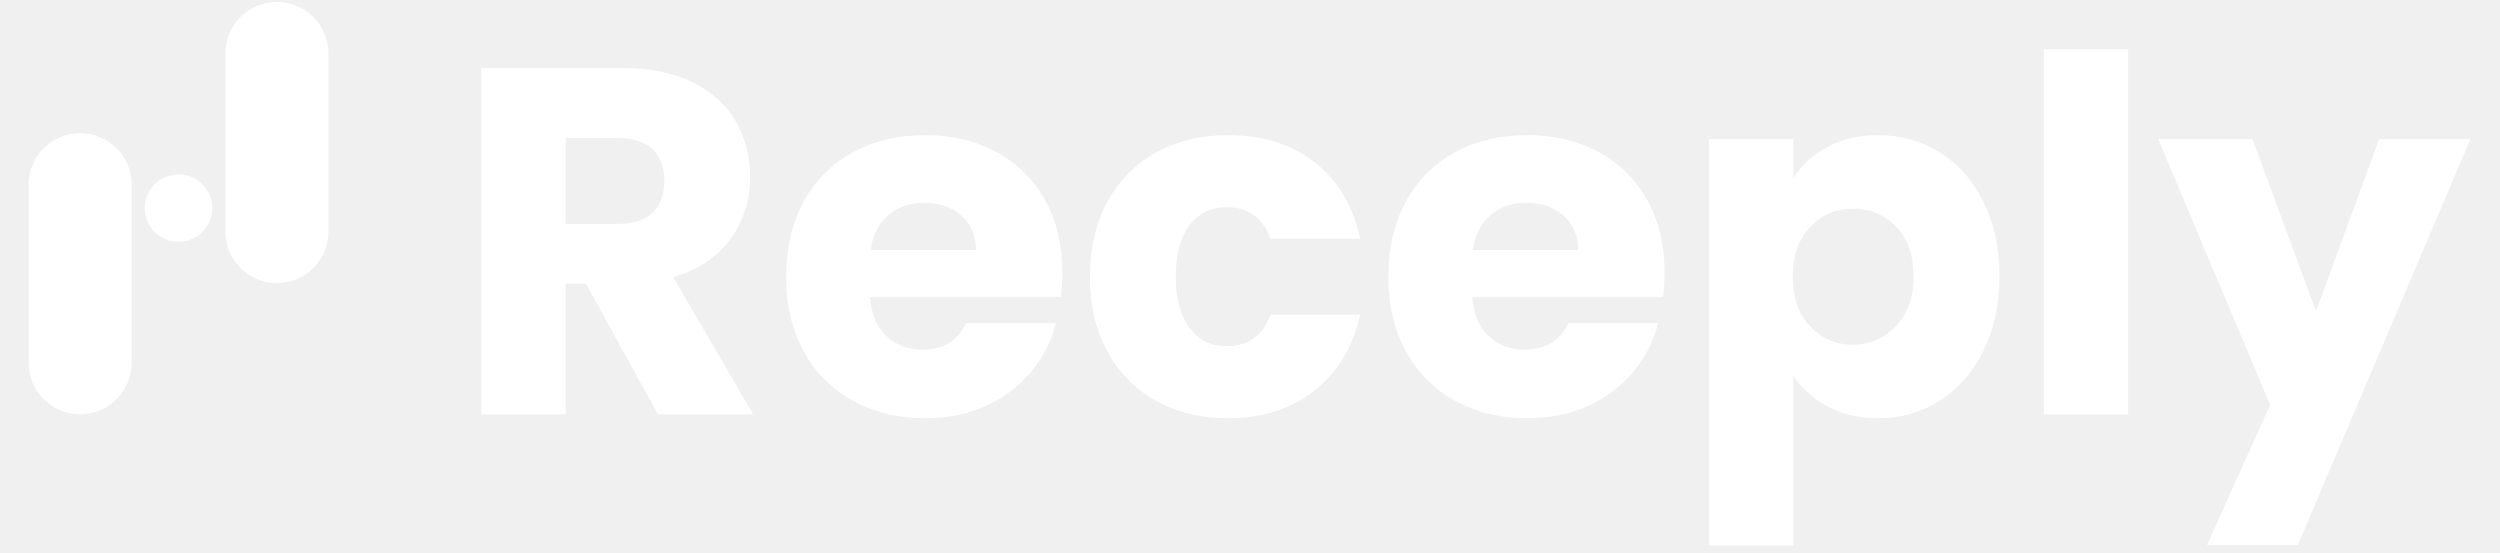
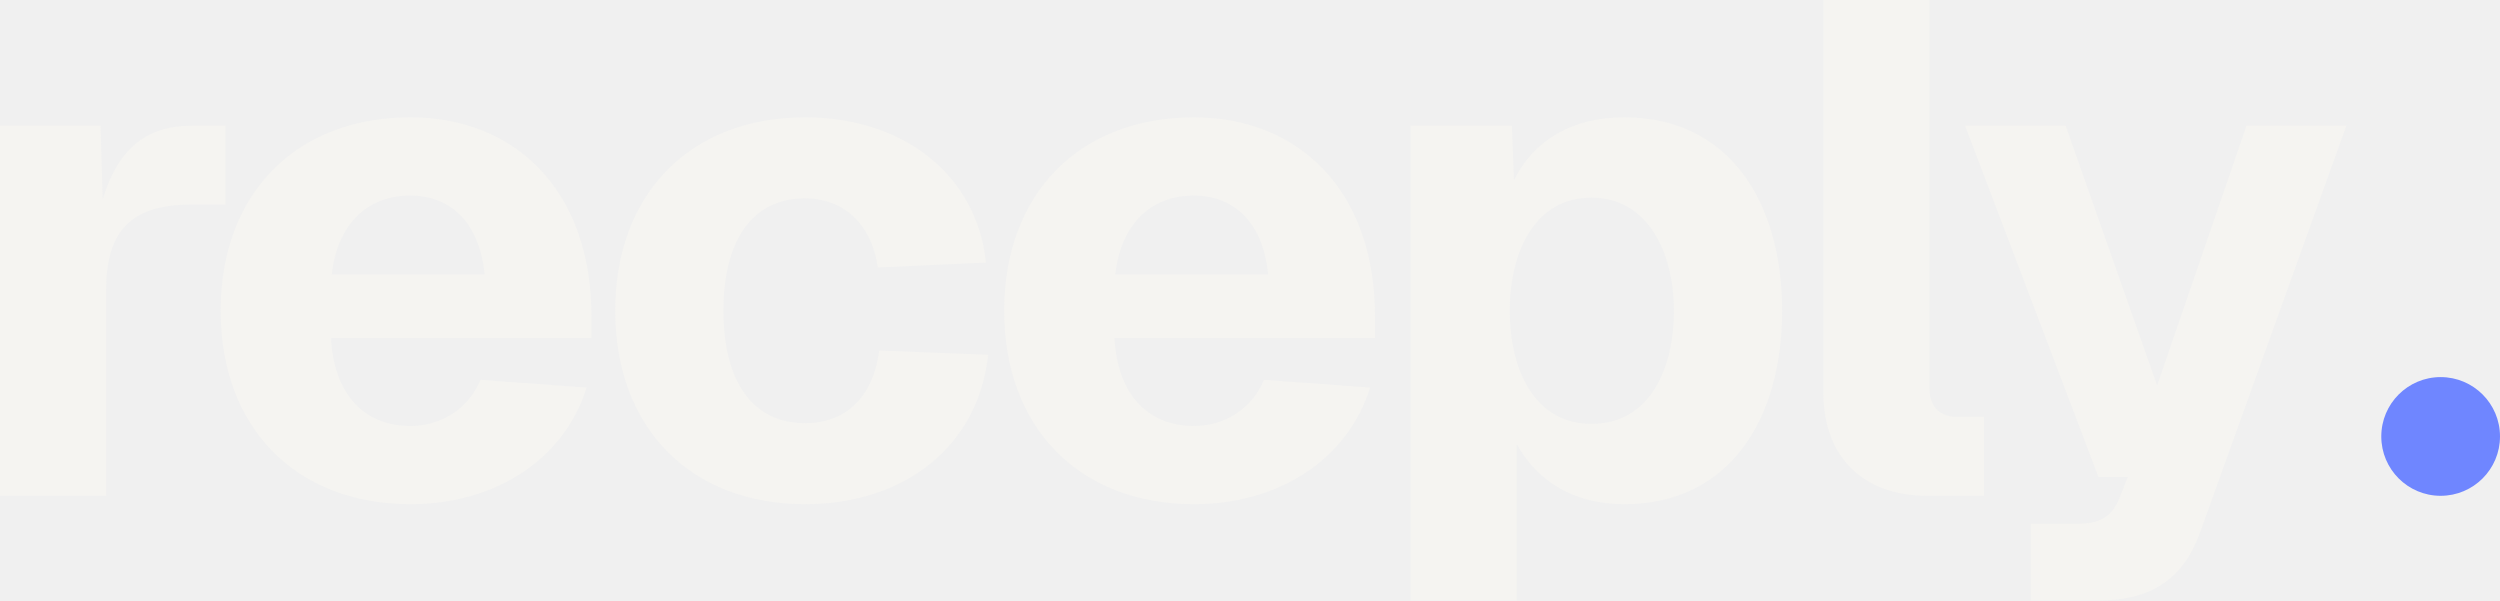
- <svg xmlns="http://www.w3.org/2000/svg" viewBox="0 0 5069 1120">
-   <g transform="translate(20,-34) scale(19)">
-     <path d="M 2 21.5 A 5.5 5.5 0 0 1 13 21.5 L 13 40.5 A 5.5 5.5 0 0 1 2 40.5 Z M 23 7.5 A 5.5 5.5 0 0 1 34 7.5 L 34 26.5 A 5.5 5.5 0 0 1 23 26.5 Z " fill="#FFFFFF" />
-     <circle cx="18" cy="24" r="3.6" fill="#FFFFFF" />
-   </g>
-   <g transform="translate(914,840) scale(1,-1)">
-     <path d="M420 0 274 265H233V0H62V702H349Q432 702 490.5 673.0Q549 644 578.0 593.5Q607 543 607 481Q607 411 567.5 356.0Q528 301 451 278L613 0ZM233 386H339Q386 386 409.5 409.0Q433 432 433 474Q433 514 409.5 537.0Q386 560 339 560H233Z" fill="#FFFFFF" />
-   </g>
-   <g transform="translate(1566,840) scale(1,-1)">
-     <path d="M585 238H198Q202 186 231.5 158.5Q261 131 304 131Q368 131 393 185H575Q561 130 524.5 86.0Q488 42 433.0 17.0Q378 -8 310 -8Q228 -8 164.0 27.0Q100 62 64.0 127.0Q28 192 28 279Q28 366 63.5 431.0Q99 496 163.0 531.0Q227 566 310 566Q391 566 454.0 532.0Q517 498 552.5 435.0Q588 372 588 288Q588 264 585 238ZM413 333Q413 377 383.0 403.0Q353 429 308 429Q265 429 235.5 404.0Q206 379 199 333Z" fill="#FFFFFF" />
-   </g>
-   <g transform="translate(2182,840) scale(1,-1)">
-     <path d="M308 566Q413 566 483.5 511.0Q554 456 576 356H394Q371 420 305 420Q258 420 230.0 383.5Q202 347 202 279Q202 211 230.0 174.5Q258 138 305 138Q371 138 394 202H576Q554 104 483.0 48.0Q412 -8 308 -8Q226 -8 162.5 27.0Q99 62 63.5 127.0Q28 192 28 279Q28 366 63.5 431.0Q99 496 162.5 531.0Q226 566 308 566Z" fill="#FFFFFF" />
-   </g>
-   <g transform="translate(2787,840) scale(1,-1)">
-     <path d="M585 238H198Q202 186 231.5 158.5Q261 131 304 131Q368 131 393 185H575Q561 130 524.5 86.0Q488 42 433.0 17.0Q378 -8 310 -8Q228 -8 164.0 27.0Q100 62 64.0 127.0Q28 192 28 279Q28 366 63.5 431.0Q99 496 163.0 531.0Q227 566 310 566Q391 566 454.0 532.0Q517 498 552.5 435.0Q588 372 588 288Q588 264 585 238ZM413 333Q413 377 383.0 403.0Q353 429 308 429Q265 429 235.5 404.0Q206 379 199 333Z" fill="#FFFFFF" />
-   </g>
-   <g transform="translate(3403,840) scale(1,-1)">
-     <path d="M405 566Q474 566 530.0 531.0Q586 496 618.5 431.0Q651 366 651 280Q651 194 618.5 128.5Q586 63 530.0 27.5Q474 -8 405 -8Q347 -8 302.5 16.0Q258 40 233 78V-266H62V558H233V479Q258 518 302.0 542.0Q346 566 405 566ZM354 417Q303 417 267.5 380.0Q232 343 232 279Q232 215 267.5 178.0Q303 141 354 141Q405 141 441.0 178.5Q477 216 477 280Q477 344 441.5 380.5Q406 417 354 417Z" fill="#FFFFFF" />
-   </g>
-   <g transform="translate(4082,840) scale(1,-1)">
-     <path d="M233 740V0H62V740Z" fill="#FFFFFF" />
-   </g>
-   <g transform="translate(4377,840) scale(1,-1)">
-     <path d="M632 558 282 -265H98L226 19L-1 558H190L319 209L447 558Z" fill="#FFFFFF" />
-   </g>
+ <svg xmlns="http://www.w3.org/2000/svg" viewBox="0 -71.00 358.00 86.00">
+   <path transform="translate(-6.50 0)" fill="#f5f4f1" d="M6.50-53L6.50 0L21.70 0L21.70-29.50C21.70-37.70 25.10-41.70 33.80-41.70L38.80-41.70L38.80-53L34-53C27.30-53 23.30-49.50 21.20-42.40L20.90-53ZM38.10-26.50C38.10-9.70 48.90 1.20 65.30 1.20C77.40 1.20 87.30-5.20 90.50-15.50L75.30-16.60C73.60-12.50 69.70-10 65.30-10C58.50-10 54.30-14.70 53.90-22.60L91.20-22.60L91.20-25.40C91.30-44.10 79.90-54.20 65.30-54.20C48.90-54.20 38.10-43.30 38.10-26.50ZM54-31.70C54.80-38.70 58.90-43 65.30-43C70.50-43 75.10-39.70 75.90-31.70ZM132.20-32.70L147.70-33.40C146.30-46.30 135.50-54.20 121.80-54.20C105.40-54.20 94.60-43.30 94.60-26.50C94.60-9.70 105.40 1.20 121.80 1.20C135.90 1.20 146.60-7 148-20.20L132.40-20.80C131.50-13.90 127.40-10.40 121.80-10.40C114.30-10.40 110.10-16.30 110.10-26.50C110.10-36.70 114.30-42.60 121.80-42.60C127.10-42.60 131.30-39.10 132.20-32.70ZM150.30-26.50C150.30-9.70 161.10 1.20 177.50 1.20C189.60 1.20 199.50-5.20 202.70-15.50L187.50-16.60C185.80-12.50 181.90-10 177.50-10C170.70-10 166.50-14.70 166.10-22.60L203.40-22.60L203.40-25.40C203.50-44.10 192.10-54.20 177.50-54.20C161.10-54.20 150.30-43.30 150.30-26.50ZM166.20-31.70C167-38.70 171.10-43 177.50-43C182.70-43 187.30-39.70 188.10-31.70ZM208.50 15L223.70 15L223.70-7.40C226.80-1.80 232.20 1.20 239.10 1.20C254.10 1.20 261.70-10.90 261.70-26.50C261.70-42.10 254.10-54.20 239.10-54.20C231.70-54.20 226.20-51 223.30-45.20L223-53L208.50-53ZM222.70-26.50C222.70-35.10 226.40-42.70 234.40-42.70C242.30-42.70 246.20-35.10 246.20-26.50C246.20-17.80 242.50-10.30 234.40-10.30C226.40-10.30 222.70-17.80 222.70-26.50ZM267.60-71L267.60-14.80C267.60-5.30 273.60 0 282.40 0L290.60 0L290.60-11.30L286.80-11.30C284.20-11.30 282.80-12.80 282.80-15.40L282.80-71ZM287.90-53L307-2.70L311.20-2.70L309.90 0.60C308.80 3 307.20 4 304 4L297.30 4L297.30 15L306.90 15C314.60 15 319.20 11.90 321.60 5.10L342.50-53L328.20-53L315.40-15.80L302.30-53Z" />
+   <circle cx="349.50" cy="-8.50" r="8.50" fill="#6f86ff" />
</svg>
